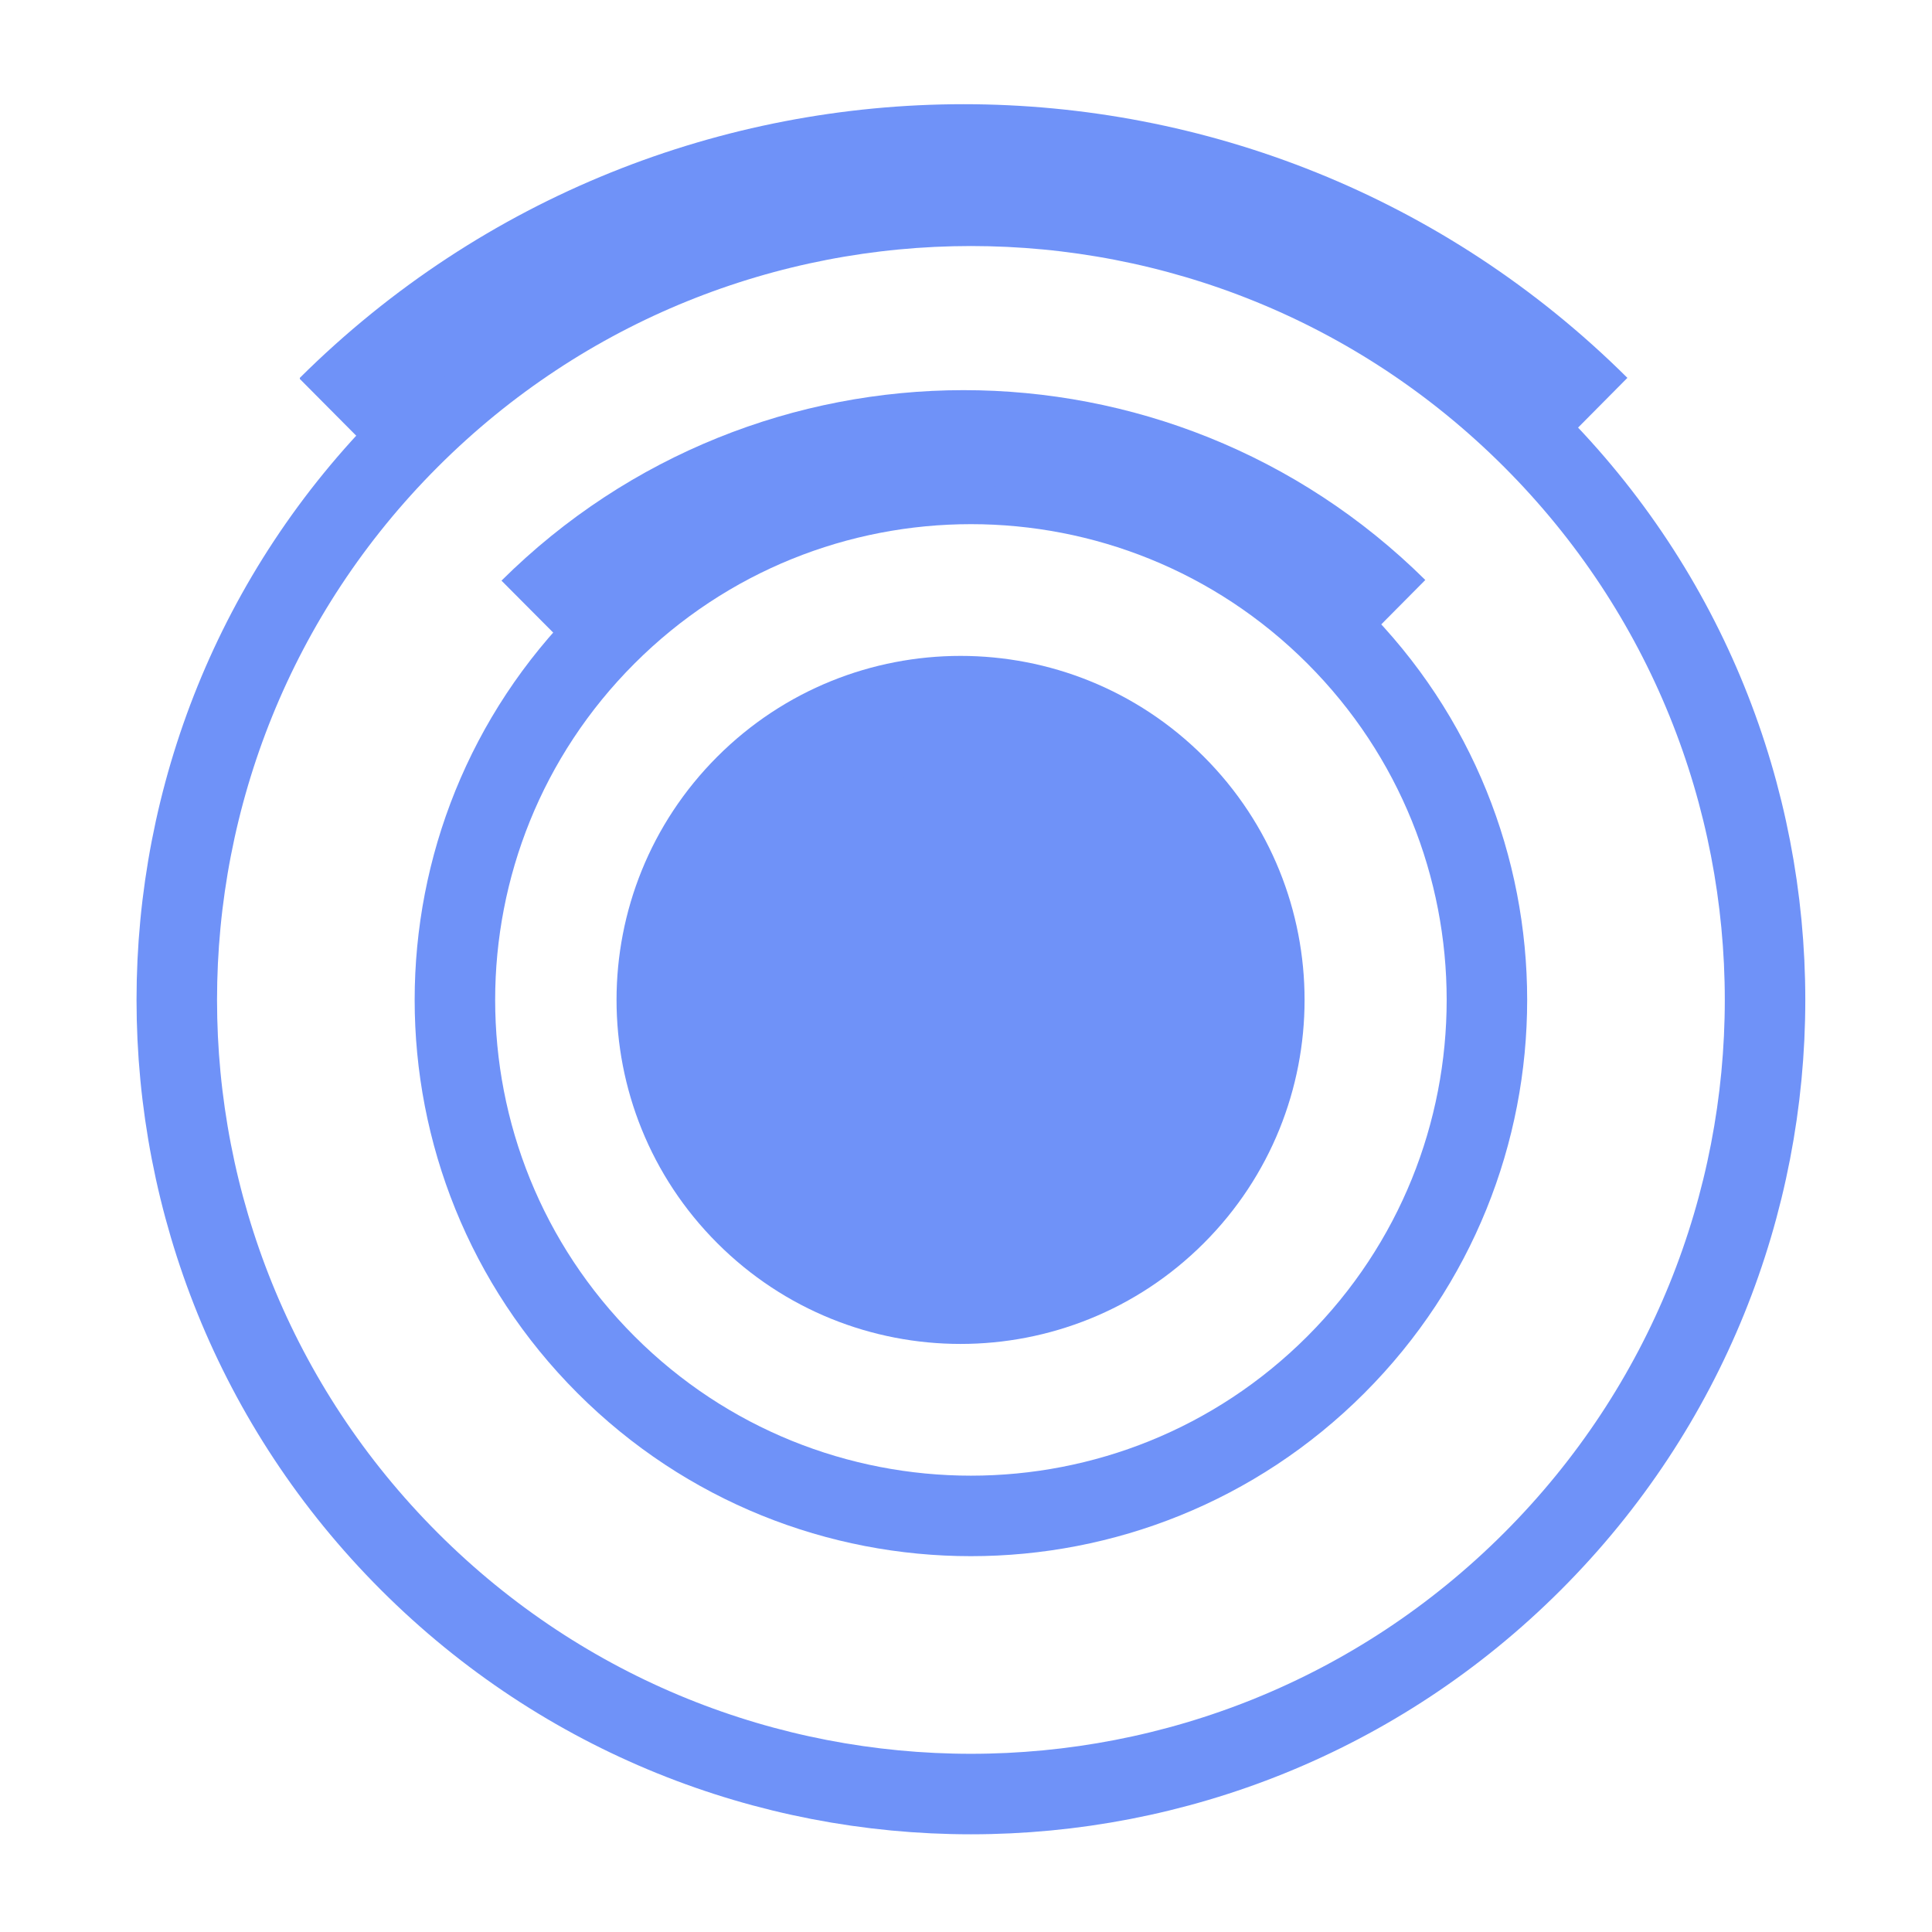
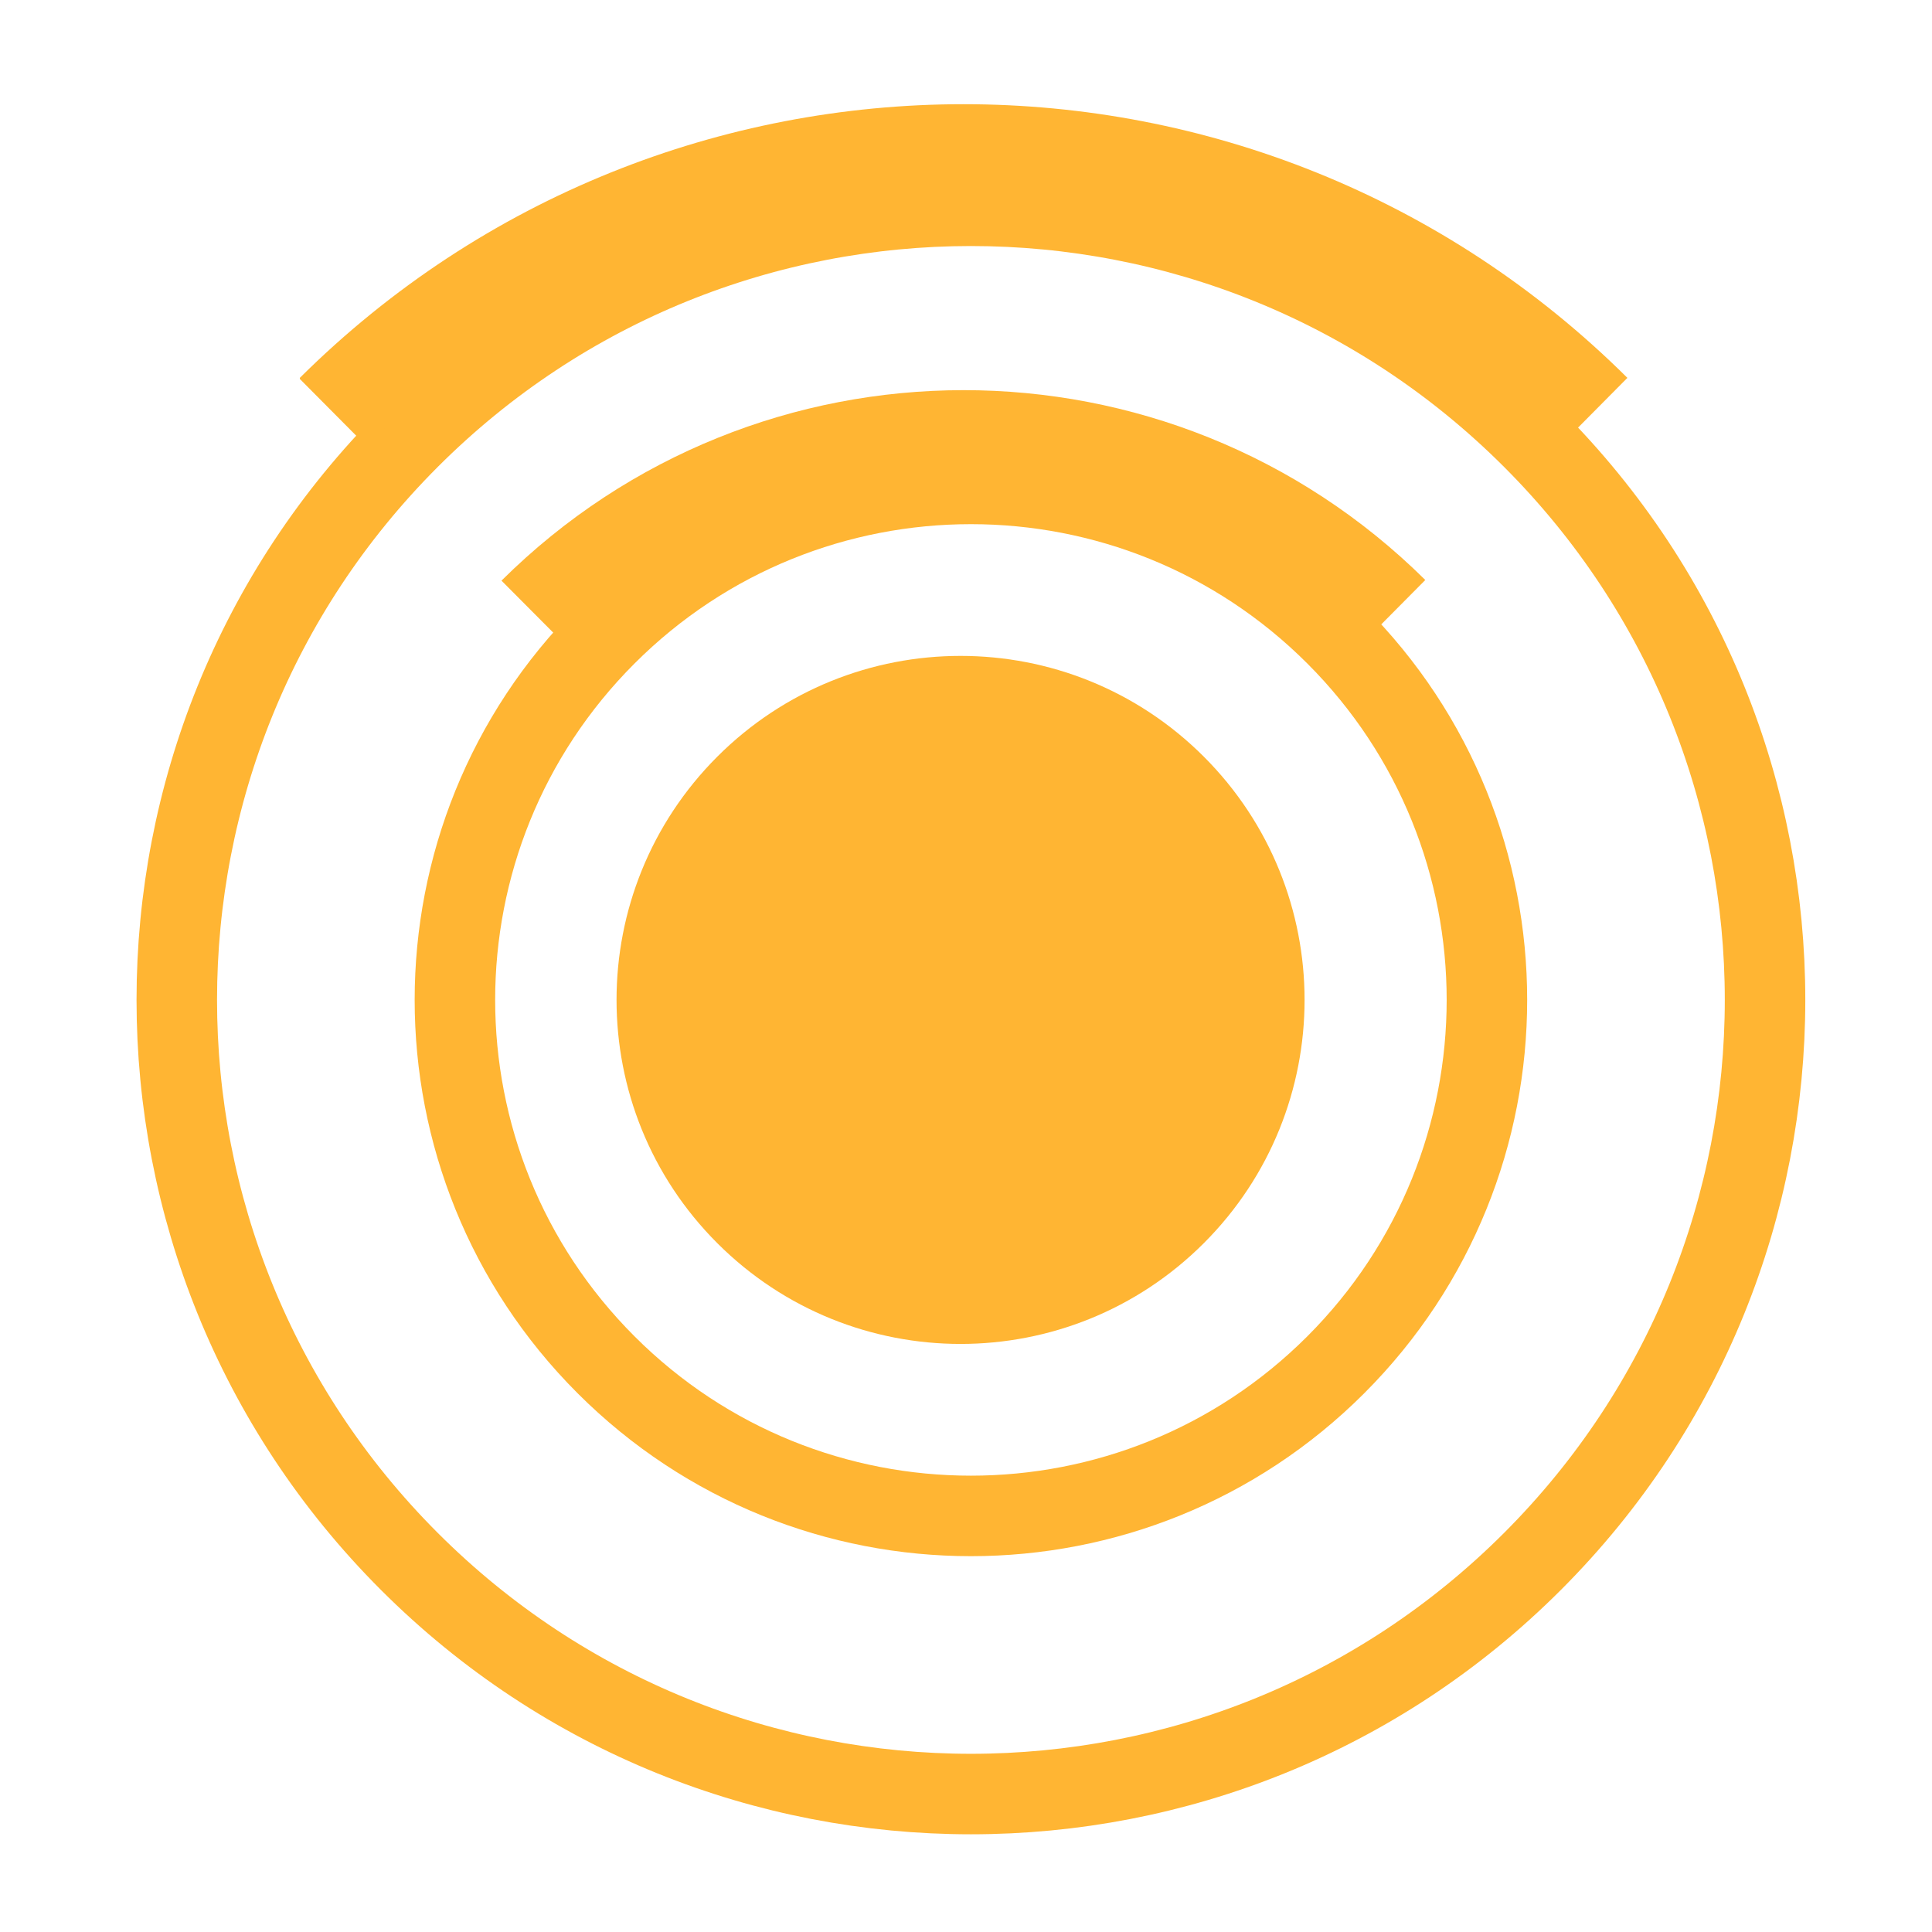
<svg xmlns="http://www.w3.org/2000/svg" width="48" height="48" viewBox="0 0 48 48">
  <defs>
    <clipPath id="clip-path">
-       <rect id="Rechteck_2373" width="48" height="48" transform="translate(857 416)" fill="none" stroke="#707070" stroke-width="1" />
+       <rect id="Rechteck_2373" width="48" height="48" transform="translate(857 416)" fill="none" stroke="#FFB533" stroke-width="1" />
    </clipPath>
  </defs>
  <g id="Gruppe_maskieren_17" transform="translate(-857 -416)" clip-path="url(#clip-path)">
    <g id="Gruppe_12104" transform="translate(1736.027 214.881) rotate(135)">
      <g id="Gruppe_12103" transform="translate(743.558 424)">
-         <circle id="Ellipse_682" cx="8.547" cy="8.547" r="8.547" transform="translate(12.365 12.365)" fill="#6f92f8" />
-         <g id="Ellipse_685" transform="translate(6.91 6.91)" fill="none" stroke="#6f92f8" stroke-width="2">
+         <circle id="Ellipse_682" cx="8.547" cy="8.547" r="8.547" transform="translate(12.365 12.365)" fill="#FFB533" />
+         <g id="Ellipse_685" transform="translate(6.91 6.91)" fill="none" stroke="#FFB533" stroke-width="2">
          <circle cx="13.82" cy="13.82" r="13.82" stroke="none" />
          <circle cx="13.82" cy="13.82" r="12.82" fill="none" />
        </g>
-         <g id="Ellipse_684" transform="translate(0 0)" fill="none" stroke="#6f92f8" stroke-width="2">
+         <g id="Ellipse_684" transform="translate(0 0)" fill="none" stroke="#FFB533" stroke-width="2">
          <circle cx="20.73" cy="20.73" r="20.73" stroke="none" />
          <circle cx="20.73" cy="20.73" r="19.73" fill="none" />
        </g>
      </g>
      <g id="wifi" transform="translate(760.341 472.256) rotate(-135)">
-         <path id="Pfad_10582" d="M4.739,2.369A2.369,2.369,0,1,1,2.369,0,2.369,2.369,0,0,1,4.739,2.369Z" transform="translate(14.122 21.323)" fill="#6f92f8" />
-         <path id="Pfad_10583" d="M0,2.645,1.675,4.319a7.071,7.071,0,0,1,9.741-.011l1.674-1.674A9.433,9.433,0,0,0,0,2.646Z" transform="translate(9.941 14.216)" fill="#6f92f8" />
-         <path id="Pfad_10584" d="M0,4.73,1.662,6.4a13.967,13.967,0,0,1,19.629-.012l1.661-1.674A16.3,16.3,0,0,0,0,4.73Z" transform="translate(5.01 7.108)" fill="#6f92f8" />
-         <path id="Pfad_10585" d="M32.983,6.8A23.4,23.4,0,0,0,0,6.8v.027L1.653,8.491A21.042,21.042,0,0,1,31.317,8.48L32.983,6.8Z" transform="translate(0)" fill="#6f92f8" />
+         <path id="Pfad_10582" d="M4.739,2.369A2.369,2.369,0,1,1,2.369,0,2.369,2.369,0,0,1,4.739,2.369Z" transform="translate(14.122 21.323)" fill="#FFB533" />
+         <path id="Pfad_10583" d="M0,2.645,1.675,4.319a7.071,7.071,0,0,1,9.741-.011l1.674-1.674A9.433,9.433,0,0,0,0,2.646Z" transform="translate(9.941 14.216)" fill="#FFB533" />
+         <path id="Pfad_10584" d="M0,4.73,1.662,6.4a13.967,13.967,0,0,1,19.629-.012l1.661-1.674A16.3,16.3,0,0,0,0,4.73Z" transform="translate(5.01 7.108)" fill="#FFB533" />
+         <path id="Pfad_10585" d="M32.983,6.8A23.4,23.4,0,0,0,0,6.8v.027L1.653,8.491A21.042,21.042,0,0,1,31.317,8.48L32.983,6.8Z" transform="translate(0)" fill="#FFB533" />
      </g>
    </g>
  </g>
</svg>
